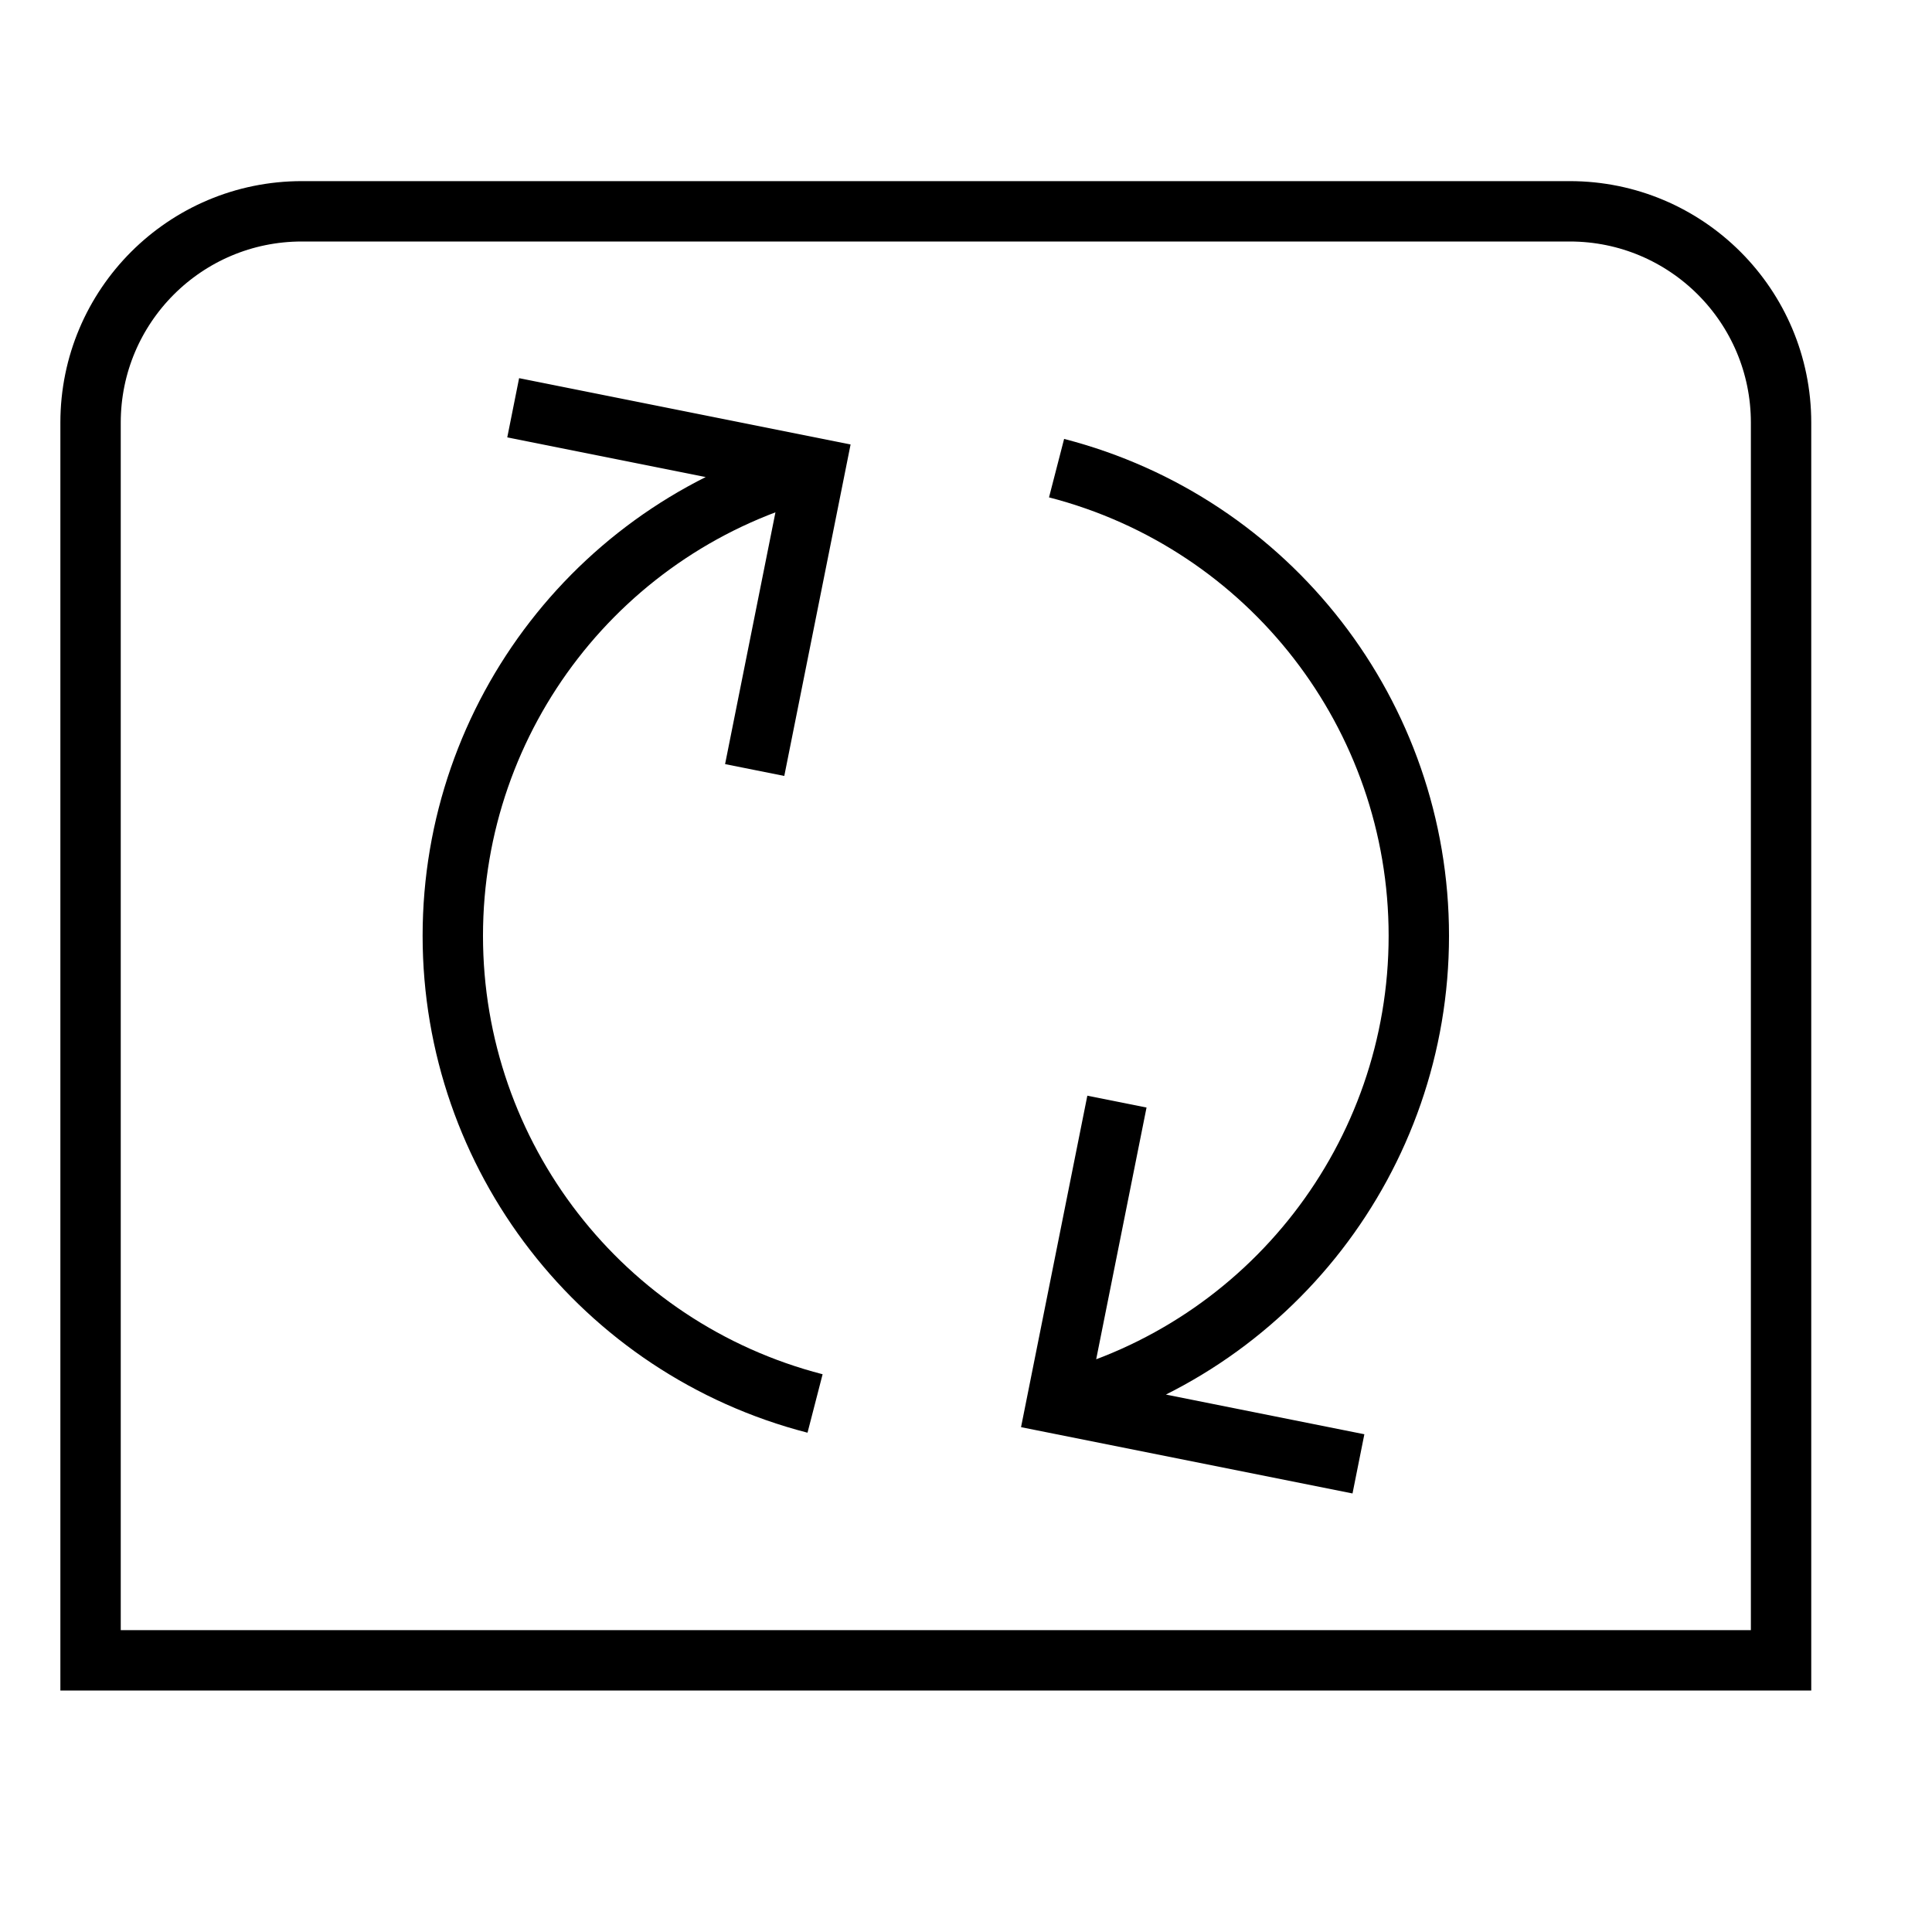
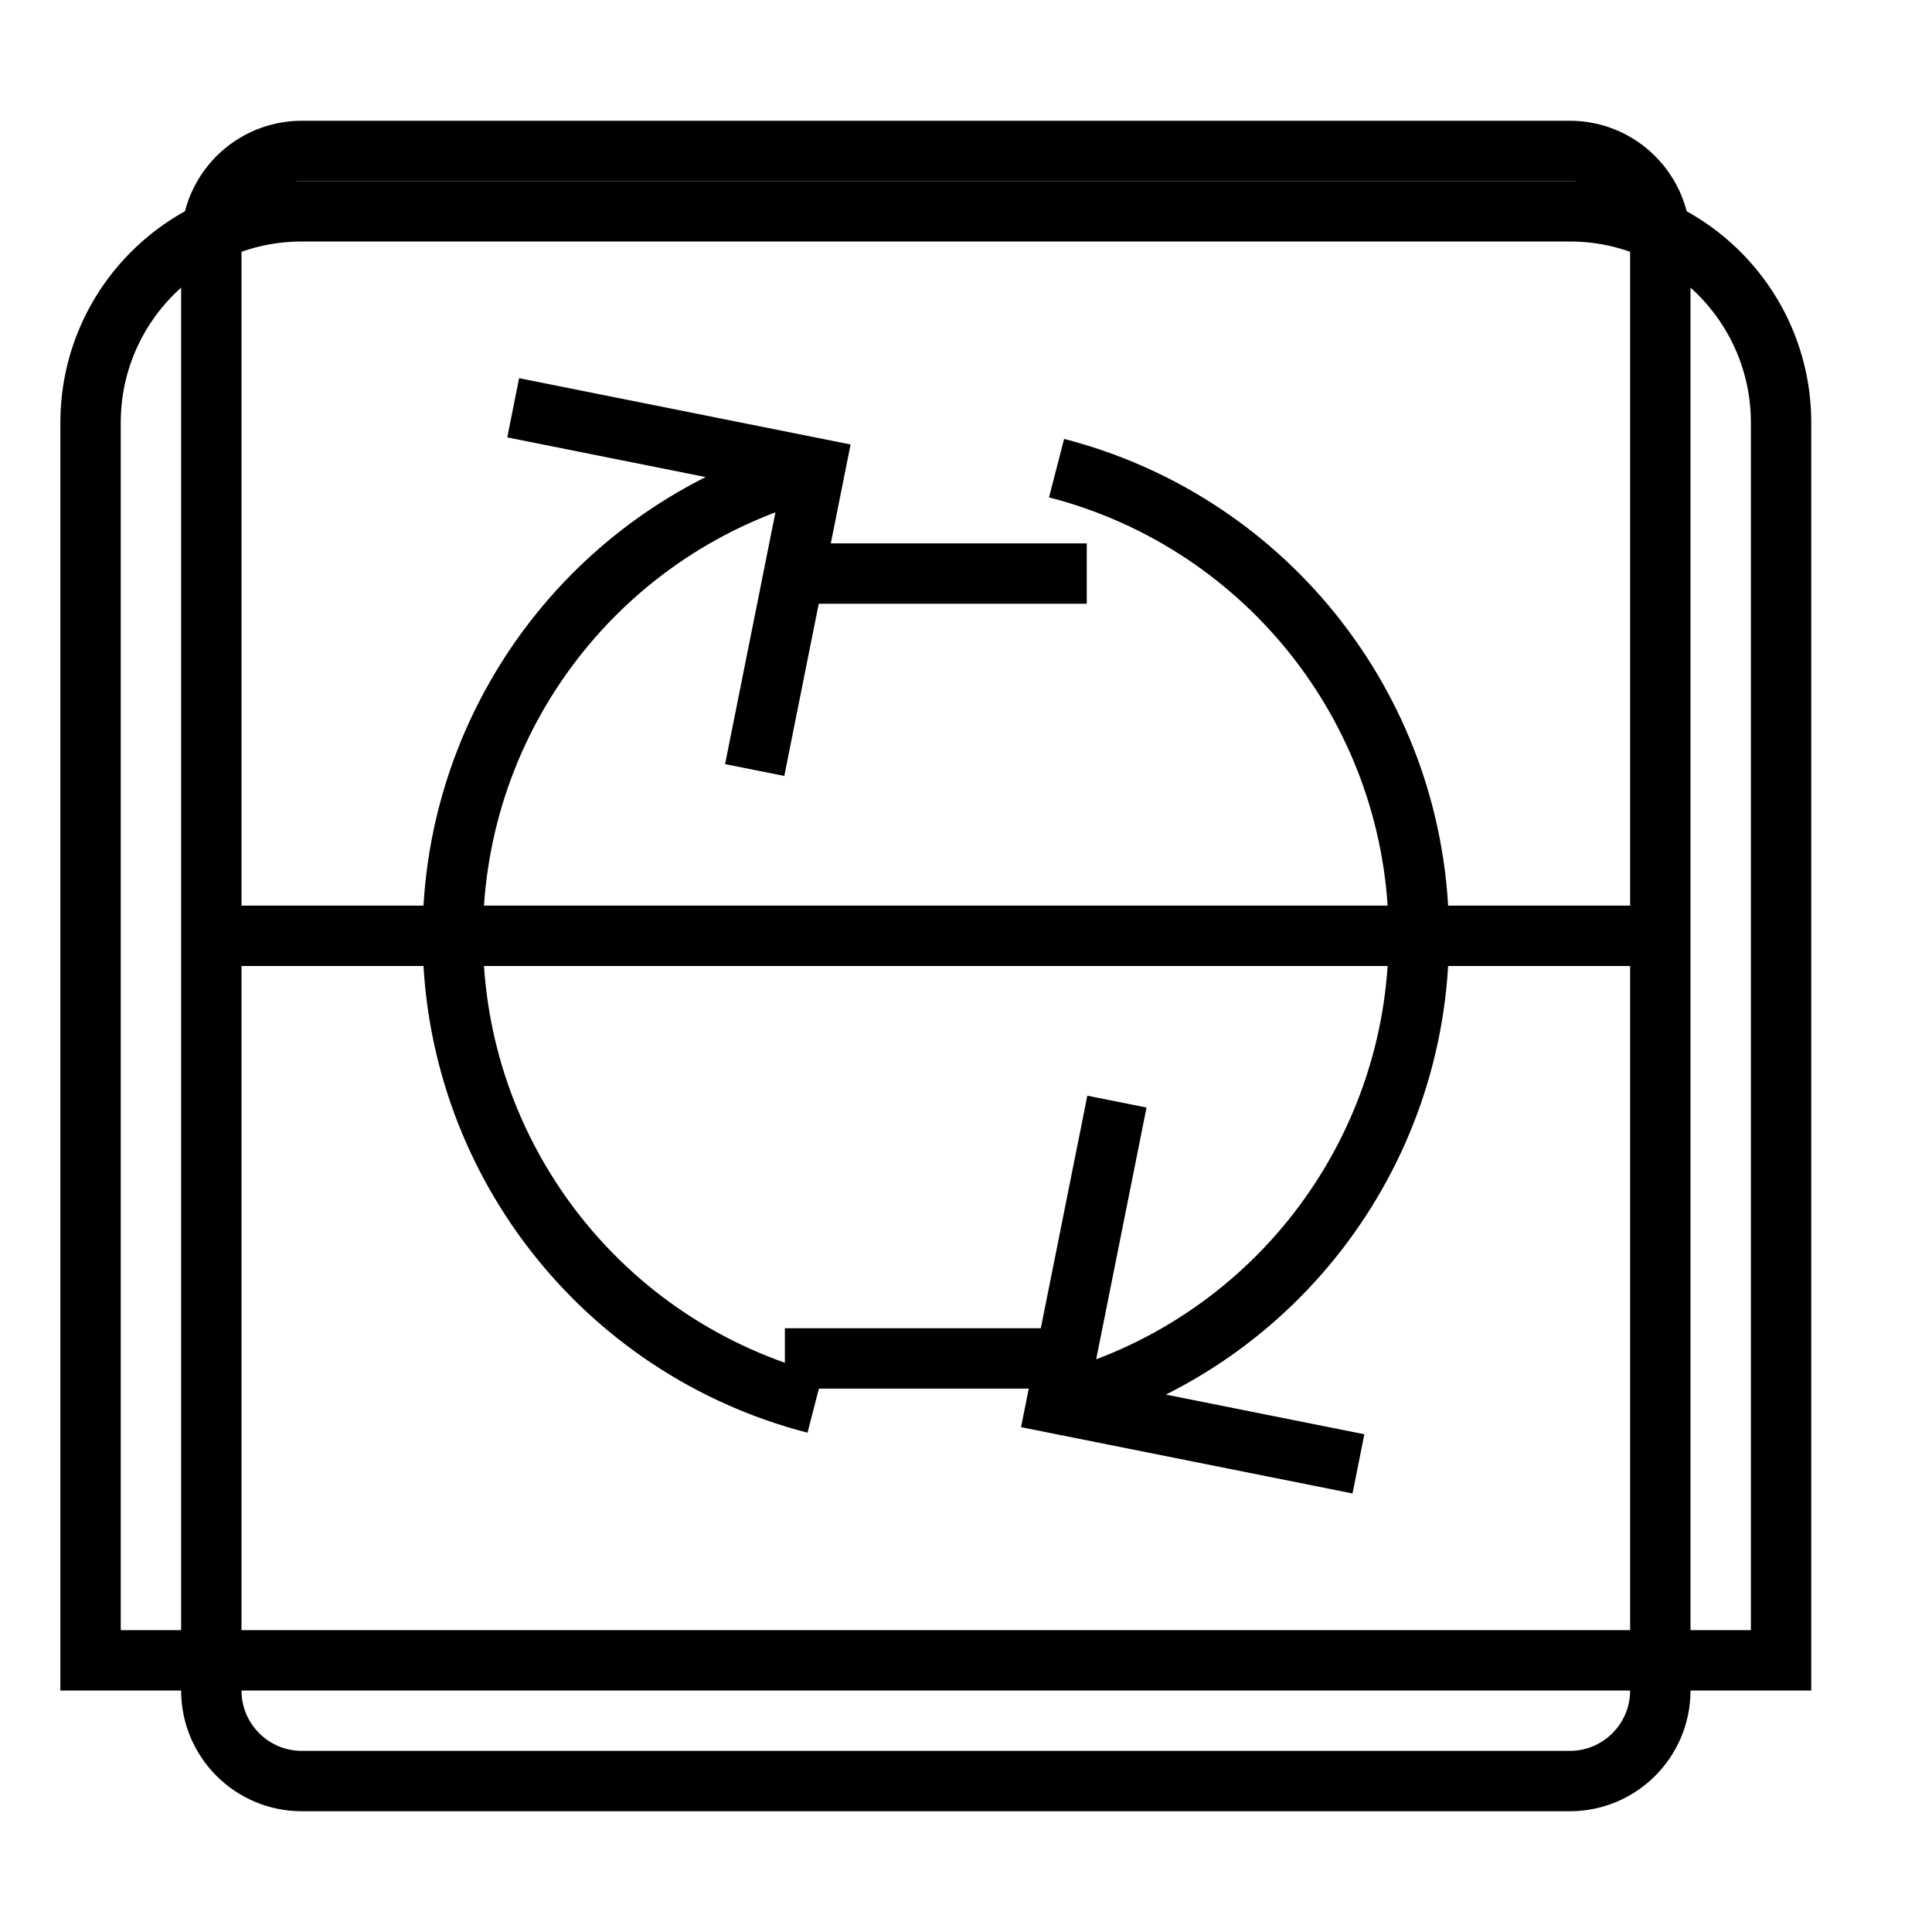
<svg xmlns="http://www.w3.org/2000/svg" xmlns:xlink="http://www.w3.org/1999/xlink" x="0" y="0" width="32" height="32" viewBox="0 0 32 32">
  <style>
    use:not(:target) {
      display: none;
    }
    use {
      fill: none;
      stroke: #000;
      stroke-width: 1;
    }
  </style>
  <defs style="display: none;">
    <g id="SyncTabs-shape">
      <path d="M 1.5,27.5   h 28   v -20.5   a 3.5,3.5 0 0,0 -3.5,-3.5   h -21   a 3.5,3.5 0 0,0 -3.5,3.5   v 20.5   Z              M 15.5,15.5   m -2,7.746   a 8,8 0 0,1 0,-15.492   m -5,-1   l 5,1   l -1,5   m 1,-5              m 4,0   a 8,8 0 0,1 0,15.492   m 5,1   l -5,-1   l 1,-5" />
    </g>
+     <g id="ContainerTabs-shape">
+       <path d="M 5,29.5   h 21   a 1.5,1.5 0 0,0 1.5,-1.5   v -24   a 1.5,1.5 0 0,0 -1.5,-1.5   h -21   a 1.5,1.5 0 0,0 -1.5,1.5   v 24   a 1.5,1.5 0 0,0 1.5,1.5 Z                M 4,15.5   h 23   M 13,9.5   h 5   M 13,22.5   h 5" />
+     </g>
  </defs>
  <use id="SyncTabs" xlink:href="#SyncTabs-shape" />
+   <use id="ContainerTabs" xlink:href="#ContainerTabs-shape" />
</svg>
